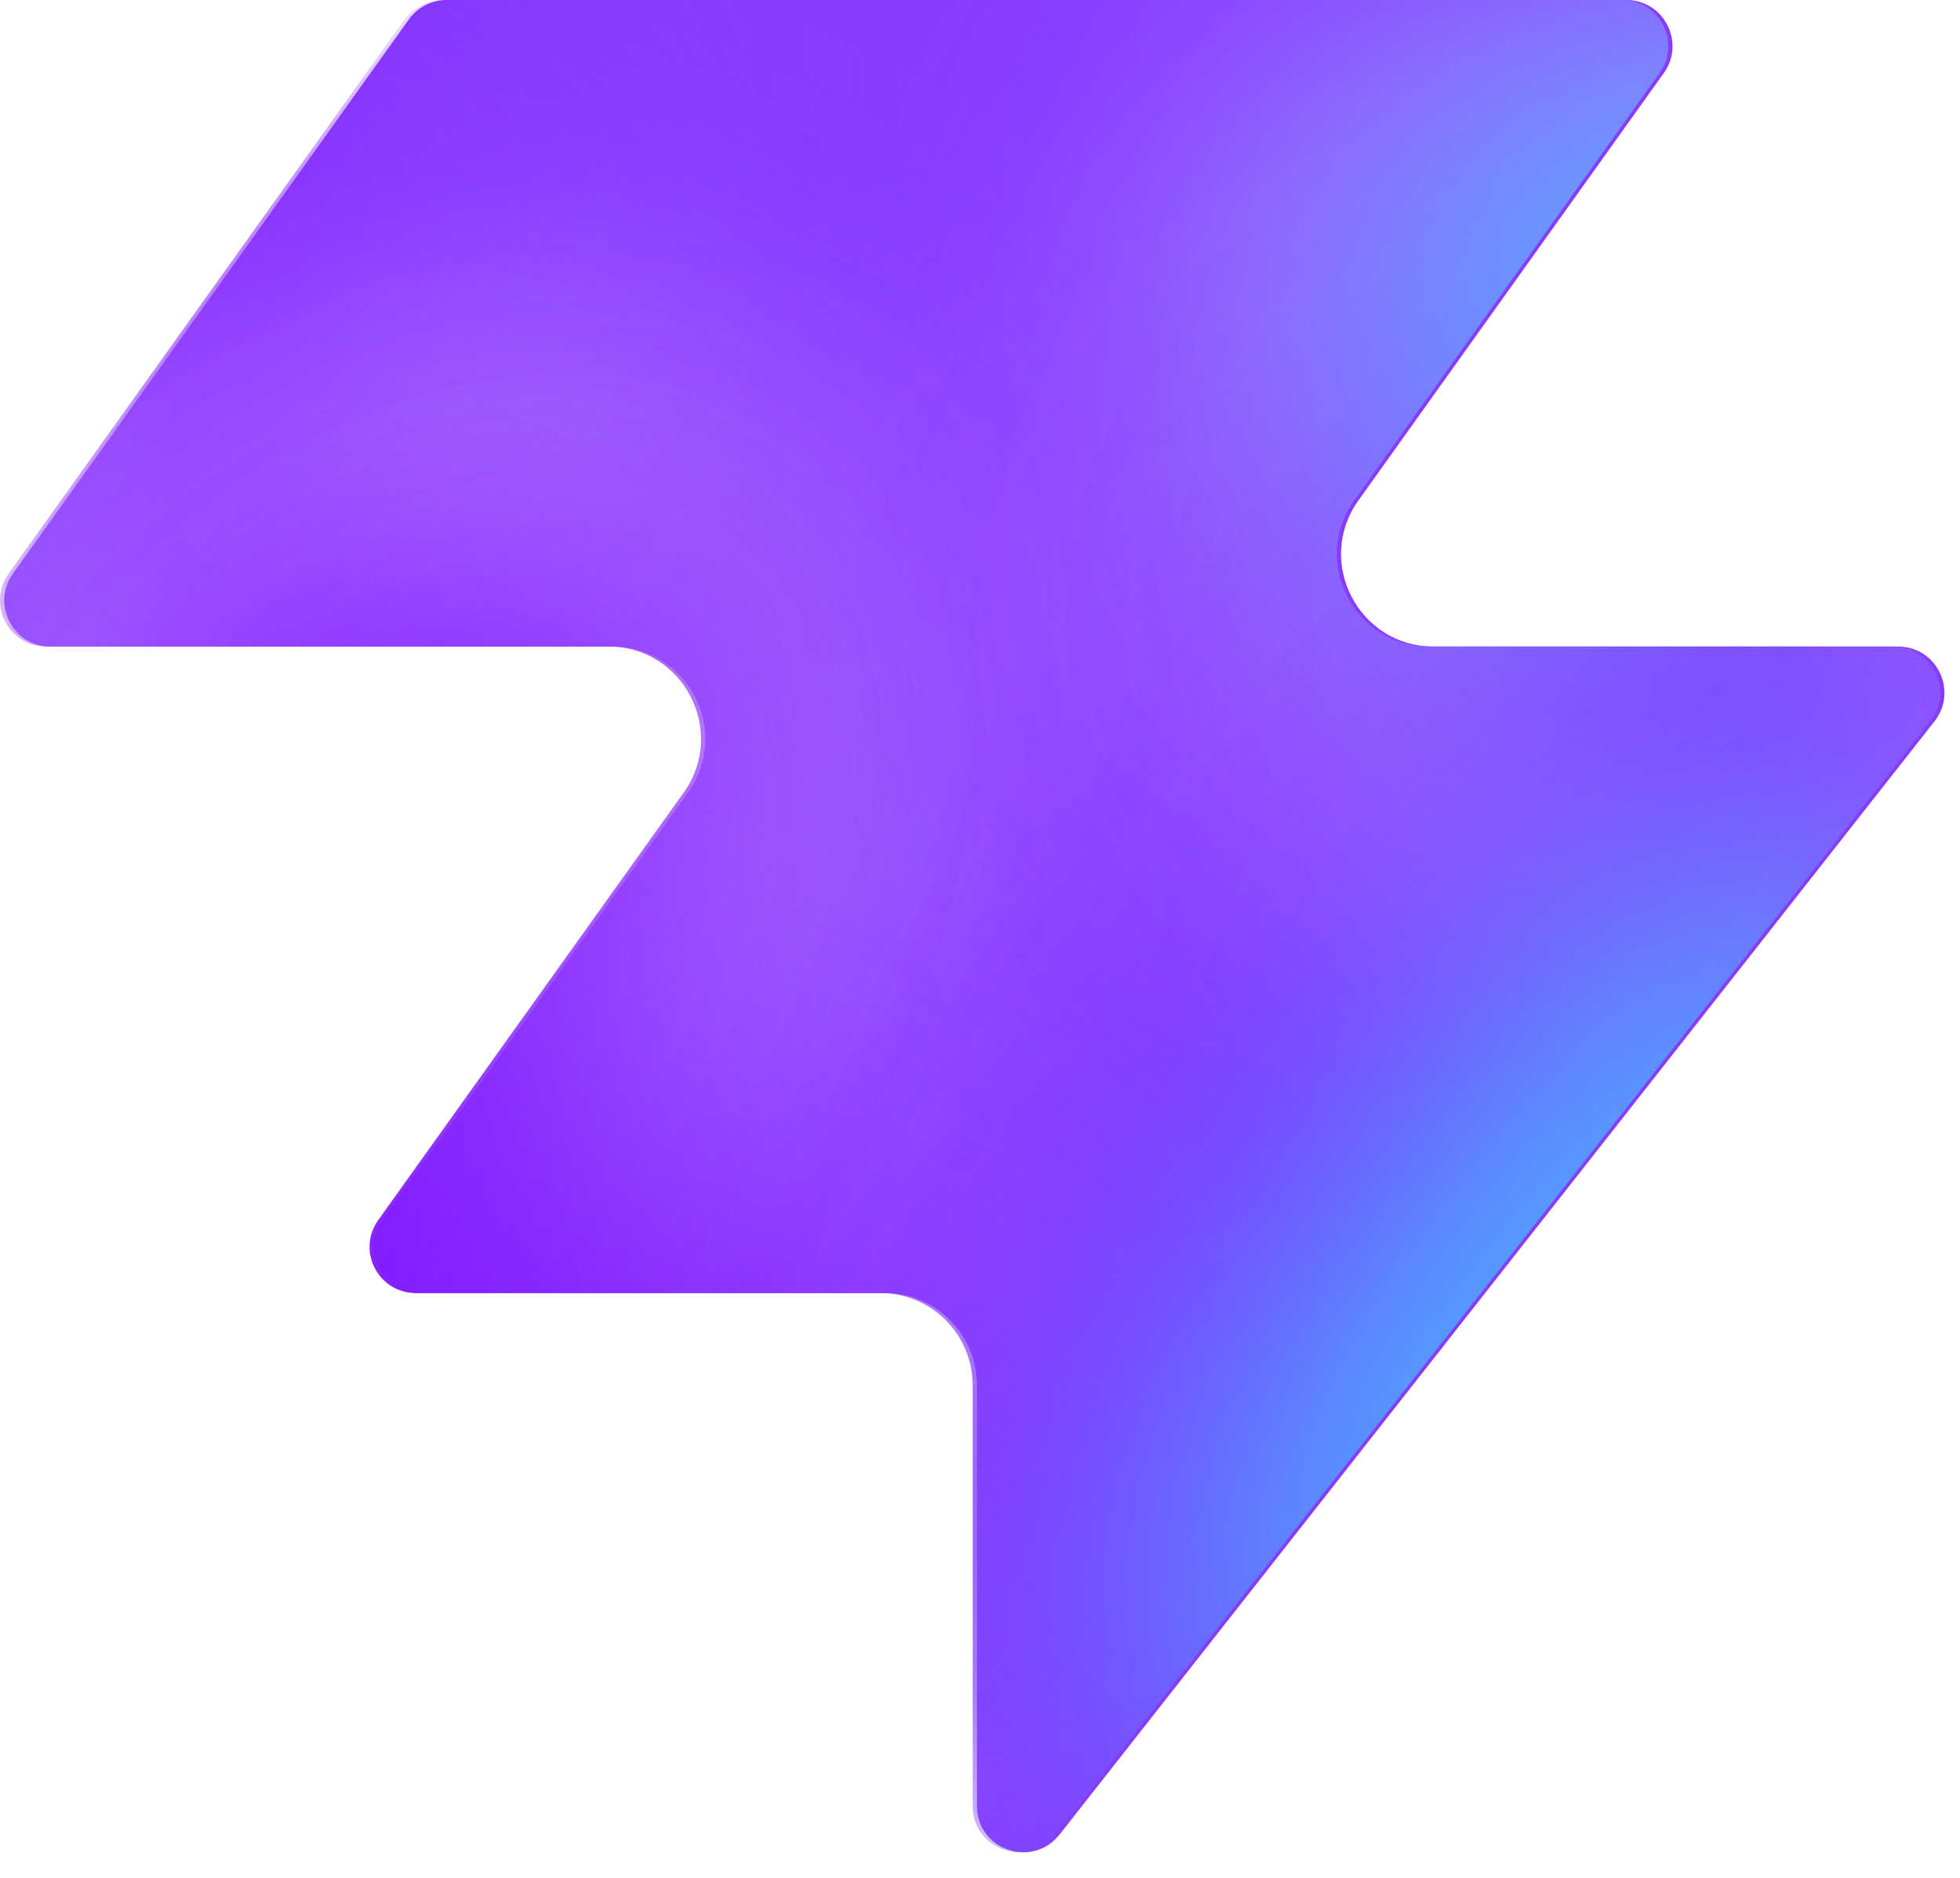
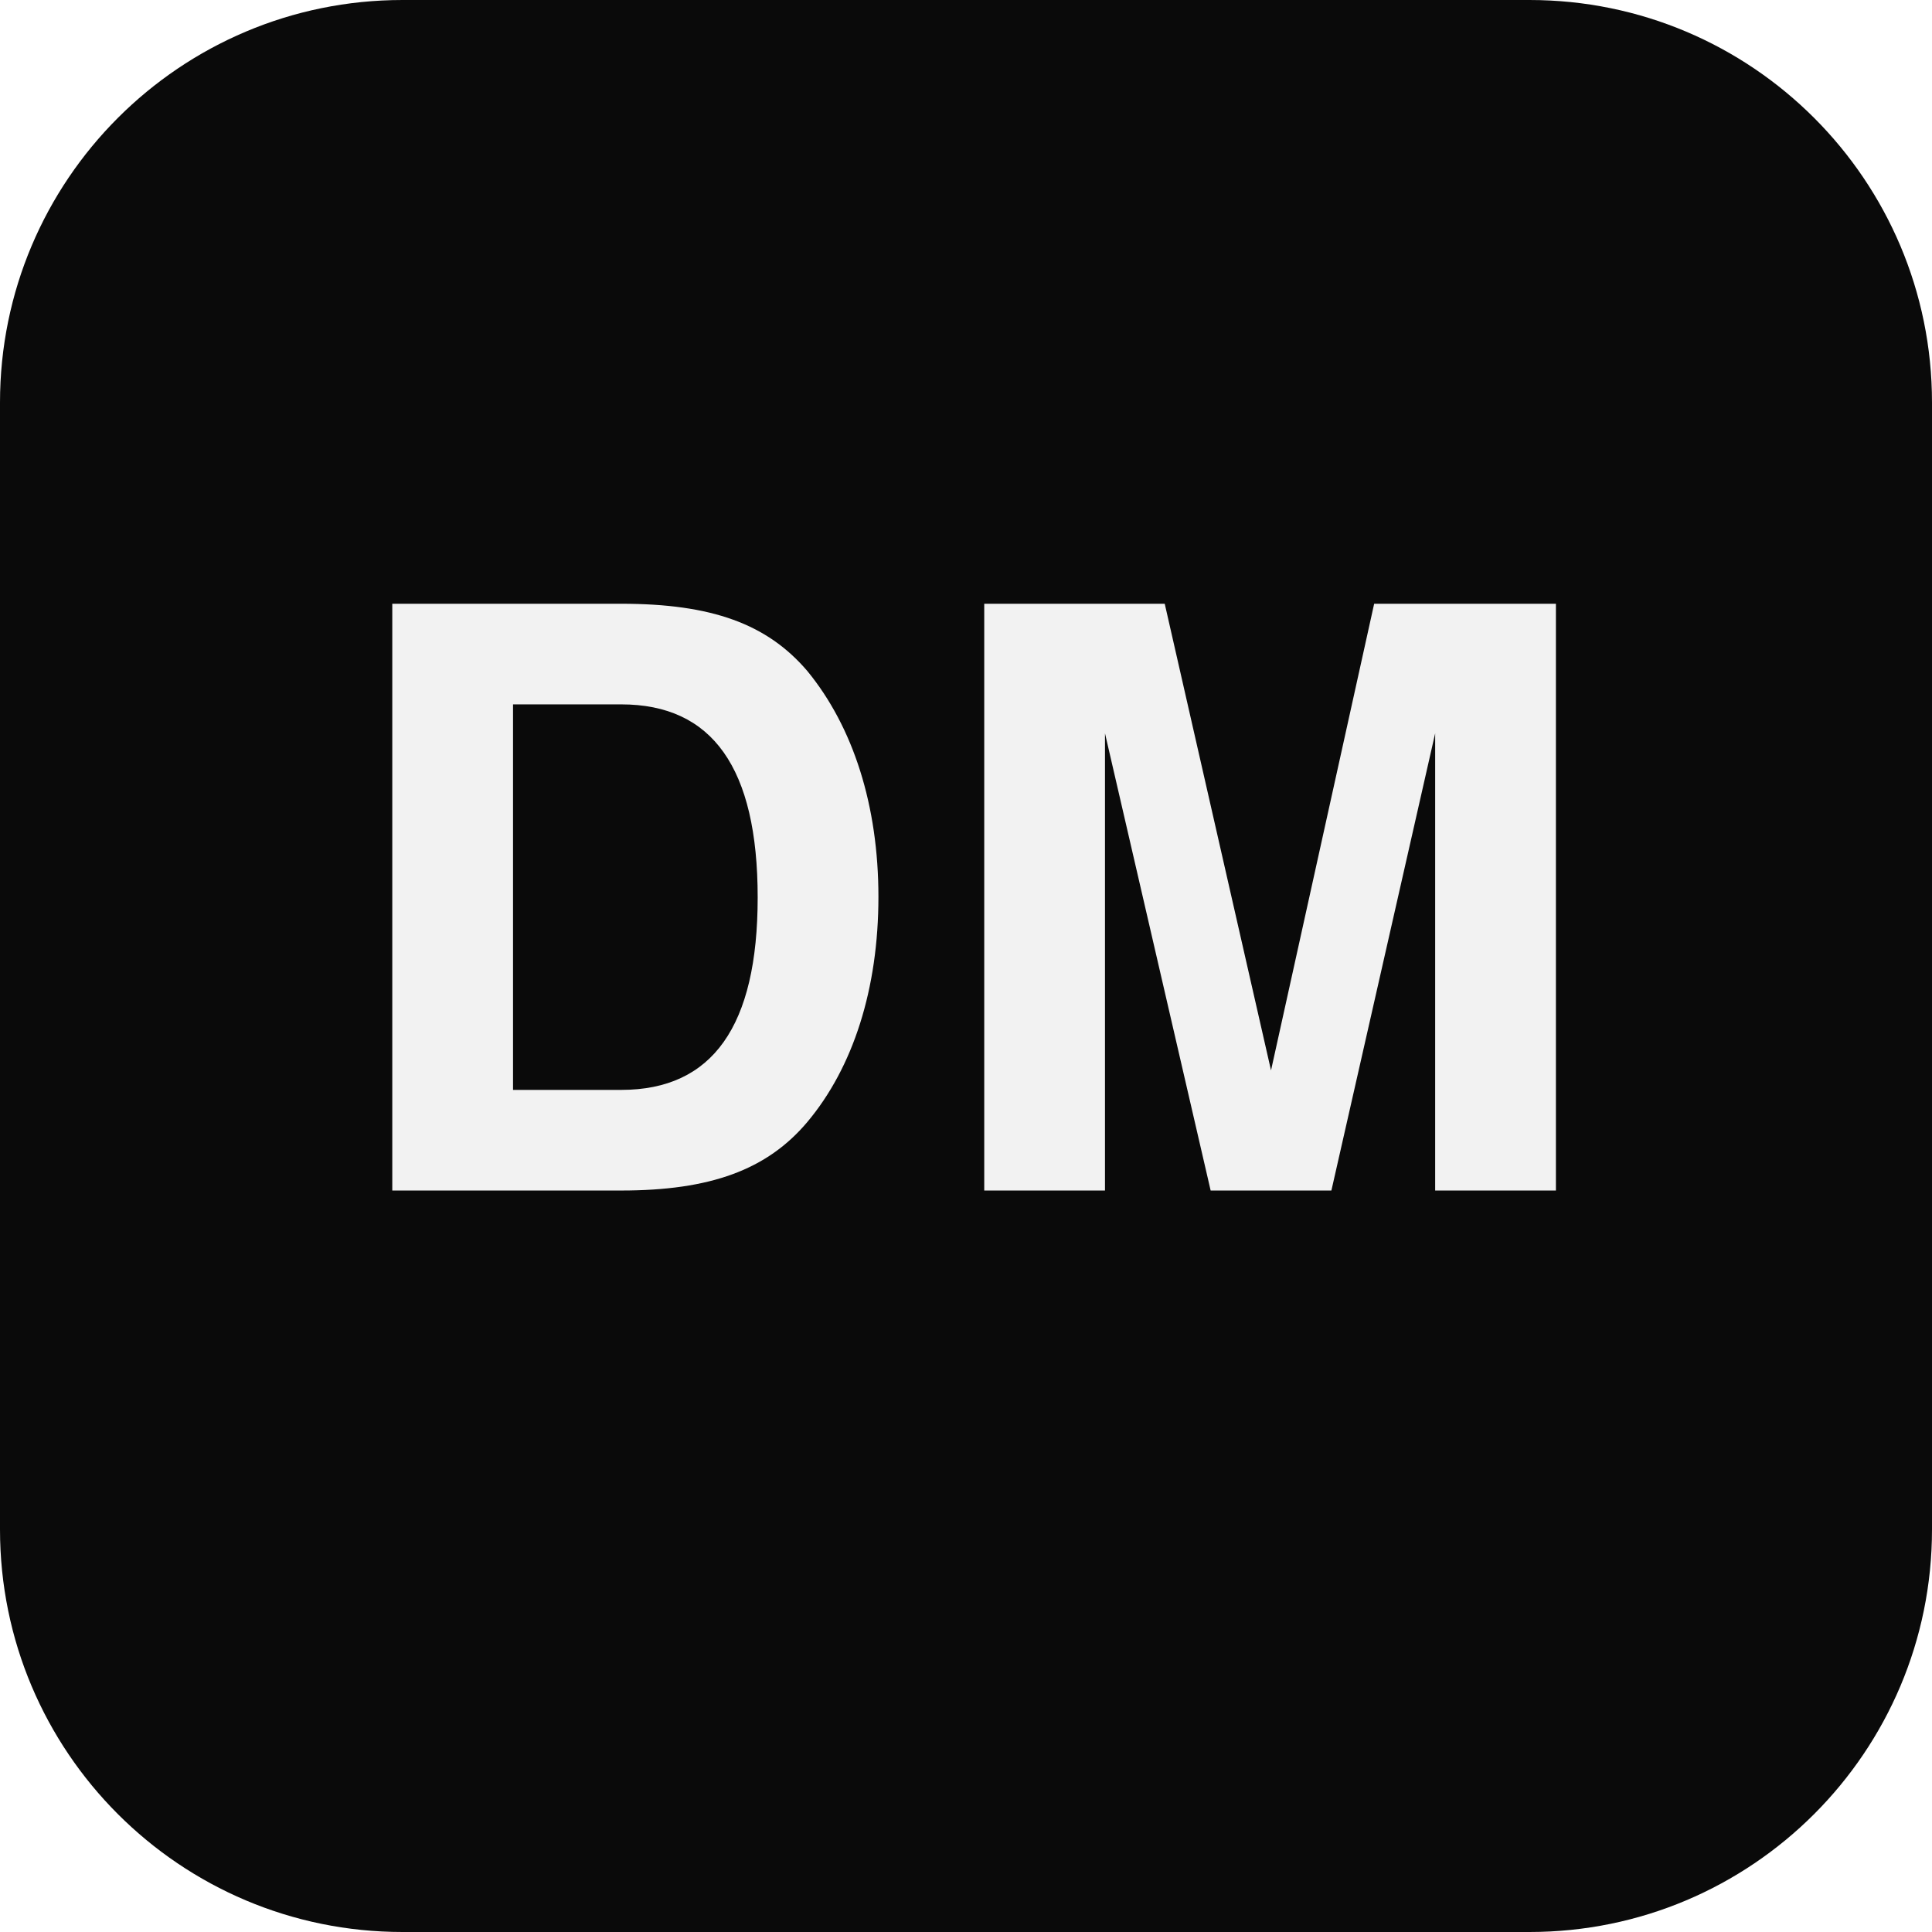
- <svg xmlns="http://www.w3.org/2000/svg" width="48" height="46" fill="none" viewBox="0 0 48 46">
-   <path fill="#863bff" d="M25.946 44.938c-.664.845-2.021.375-2.021-.698V33.937a2.26 2.26 0 0 0-2.262-2.262H10.287c-.92 0-1.456-1.04-.92-1.788l7.48-10.471c1.07-1.497 0-3.578-1.842-3.578H1.237c-.92 0-1.456-1.04-.92-1.788L10.013.474c.214-.297.556-.474.92-.474h28.894c.92 0 1.456 1.04.92 1.788l-7.48 10.471c-1.07 1.498 0 3.579 1.842 3.579h11.377c.943 0 1.473 1.088.89 1.83L25.947 44.94z" style="fill:#863bff;fill:color(display-p3 .525 .23 1);fill-opacity:1" />
-   <mask id="a" width="48" height="46" x="0" y="0" maskUnits="userSpaceOnUse" style="mask-type:alpha">
-     <path fill="#000" d="M25.842 44.938c-.664.844-2.021.375-2.021-.698V33.937a2.26 2.26 0 0 0-2.262-2.262H10.183c-.92 0-1.456-1.04-.92-1.788l7.48-10.471c1.07-1.498 0-3.579-1.842-3.579H1.133c-.92 0-1.456-1.04-.92-1.787L9.91.473c.214-.297.556-.474.92-.474h28.894c.92 0 1.456 1.04.92 1.788l-7.48 10.471c-1.07 1.498 0 3.578 1.842 3.578h11.377c.943 0 1.473 1.088.89 1.832L25.843 44.94z" style="fill:#000;fill-opacity:1" />
-   </mask>
-   <g mask="url(#a)">
-     <g filter="url(#b)">
-       <ellipse cx="5.508" cy="14.704" fill="#ede6ff" rx="5.508" ry="14.704" style="fill:#ede6ff;fill:color(display-p3 .927 .903 1);fill-opacity:1" transform="matrix(.00324 1 1 -.00324 -4.47 31.516)" />
-     </g>
-     <g filter="url(#c)">
-       <ellipse cx="10.399" cy="29.851" fill="#ede6ff" rx="10.399" ry="29.851" style="fill:#ede6ff;fill:color(display-p3 .927 .903 1);fill-opacity:1" transform="matrix(.00324 1 1 -.00324 -39.328 7.883)" />
-     </g>
-     <g filter="url(#d)">
-       <ellipse cx="5.508" cy="30.487" fill="#7e14ff" rx="5.508" ry="30.487" style="fill:#7e14ff;fill:color(display-p3 .492 .077 1);fill-opacity:1" transform="rotate(89.814 -25.913 -14.639)scale(1 -1)" />
-     </g>
-     <g filter="url(#e)">
-       <ellipse cx="5.508" cy="30.599" fill="#7e14ff" rx="5.508" ry="30.599" style="fill:#7e14ff;fill:color(display-p3 .492 .077 1);fill-opacity:1" transform="rotate(89.814 -32.644 -3.334)scale(1 -1)" />
-     </g>
-     <g filter="url(#f)">
-       <ellipse cx="5.508" cy="30.599" fill="#7e14ff" rx="5.508" ry="30.599" style="fill:#7e14ff;fill:color(display-p3 .492 .077 1);fill-opacity:1" transform="matrix(.00324 1 1 -.00324 -34.34 30.47)" />
-     </g>
-     <g filter="url(#g)">
-       <ellipse cx="14.072" cy="22.078" fill="#ede6ff" rx="14.072" ry="22.078" style="fill:#ede6ff;fill:color(display-p3 .927 .903 1);fill-opacity:1" transform="rotate(93.35 24.506 48.493)scale(-1 1)" />
-     </g>
-     <g filter="url(#h)">
-       <ellipse cx="3.47" cy="21.501" fill="#7e14ff" rx="3.47" ry="21.501" style="fill:#7e14ff;fill:color(display-p3 .492 .077 1);fill-opacity:1" transform="rotate(89.009 28.708 47.59)scale(-1 1)" />
-     </g>
-     <g filter="url(#i)">
-       <ellipse cx="3.47" cy="21.501" fill="#7e14ff" rx="3.47" ry="21.501" style="fill:#7e14ff;fill:color(display-p3 .492 .077 1);fill-opacity:1" transform="rotate(89.009 28.708 47.59)scale(-1 1)" />
-     </g>
-     <g filter="url(#j)">
-       <ellipse cx=".387" cy="8.972" fill="#7e14ff" rx="4.407" ry="29.108" style="fill:#7e14ff;fill:color(display-p3 .492 .077 1);fill-opacity:1" transform="rotate(39.51 .387 8.972)" />
-     </g>
-     <g filter="url(#k)">
-       <ellipse cx="47.523" cy="-6.092" fill="#7e14ff" rx="4.407" ry="29.108" style="fill:#7e14ff;fill:color(display-p3 .492 .077 1);fill-opacity:1" transform="rotate(37.892 47.523 -6.092)" />
-     </g>
-     <g filter="url(#l)">
-       <ellipse cx="41.412" cy="6.333" fill="#47bfff" rx="5.971" ry="9.665" style="fill:#47bfff;fill:color(display-p3 .28 .748 1);fill-opacity:1" transform="rotate(37.892 41.412 6.333)" />
-     </g>
-     <g filter="url(#m)">
-       <ellipse cx="-1.879" cy="38.332" fill="#7e14ff" rx="4.407" ry="29.108" style="fill:#7e14ff;fill:color(display-p3 .492 .077 1);fill-opacity:1" transform="rotate(37.892 -1.88 38.332)" />
-     </g>
-     <g filter="url(#n)">
-       <ellipse cx="-1.879" cy="38.332" fill="#7e14ff" rx="4.407" ry="29.108" style="fill:#7e14ff;fill:color(display-p3 .492 .077 1);fill-opacity:1" transform="rotate(37.892 -1.88 38.332)" />
-     </g>
-     <g filter="url(#o)">
-       <ellipse cx="35.651" cy="29.907" fill="#7e14ff" rx="4.407" ry="29.108" style="fill:#7e14ff;fill:color(display-p3 .492 .077 1);fill-opacity:1" transform="rotate(37.892 35.651 29.907)" />
-     </g>
-     <g filter="url(#p)">
-       <ellipse cx="38.418" cy="32.4" fill="#47bfff" rx="5.971" ry="15.297" style="fill:#47bfff;fill:color(display-p3 .28 .748 1);fill-opacity:1" transform="rotate(37.892 38.418 32.4)" />
-     </g>
-   </g>
-   <defs>
-     <filter id="b" width="60.045" height="41.654" x="-19.77" y="16.149" color-interpolation-filters="sRGB" filterUnits="userSpaceOnUse">
-       <feFlood flood-opacity="0" result="BackgroundImageFix" />
-       <feBlend in="SourceGraphic" in2="BackgroundImageFix" result="shape" />
-       <feGaussianBlur result="effect1_foregroundBlur_2002_17158" stdDeviation="7.659" />
-     </filter>
-     <filter id="c" width="90.34" height="51.437" x="-54.613" y="-7.533" color-interpolation-filters="sRGB" filterUnits="userSpaceOnUse">
-       <feFlood flood-opacity="0" result="BackgroundImageFix" />
-       <feBlend in="SourceGraphic" in2="BackgroundImageFix" result="shape" />
-       <feGaussianBlur result="effect1_foregroundBlur_2002_17158" stdDeviation="7.659" />
-     </filter>
-     <filter id="d" width="79.355" height="29.4" x="-49.64" y="2.03" color-interpolation-filters="sRGB" filterUnits="userSpaceOnUse">
-       <feFlood flood-opacity="0" result="BackgroundImageFix" />
-       <feBlend in="SourceGraphic" in2="BackgroundImageFix" result="shape" />
-       <feGaussianBlur result="effect1_foregroundBlur_2002_17158" stdDeviation="4.596" />
-     </filter>
-     <filter id="e" width="79.579" height="29.4" x="-45.045" y="20.029" color-interpolation-filters="sRGB" filterUnits="userSpaceOnUse">
-       <feFlood flood-opacity="0" result="BackgroundImageFix" />
-       <feBlend in="SourceGraphic" in2="BackgroundImageFix" result="shape" />
-       <feGaussianBlur result="effect1_foregroundBlur_2002_17158" stdDeviation="4.596" />
-     </filter>
-     <filter id="f" width="79.579" height="29.4" x="-43.513" y="21.178" color-interpolation-filters="sRGB" filterUnits="userSpaceOnUse">
-       <feFlood flood-opacity="0" result="BackgroundImageFix" />
-       <feBlend in="SourceGraphic" in2="BackgroundImageFix" result="shape" />
-       <feGaussianBlur result="effect1_foregroundBlur_2002_17158" stdDeviation="4.596" />
-     </filter>
-     <filter id="g" width="74.749" height="58.852" x="15.756" y="-17.901" color-interpolation-filters="sRGB" filterUnits="userSpaceOnUse">
-       <feFlood flood-opacity="0" result="BackgroundImageFix" />
-       <feBlend in="SourceGraphic" in2="BackgroundImageFix" result="shape" />
-       <feGaussianBlur result="effect1_foregroundBlur_2002_17158" stdDeviation="7.659" />
-     </filter>
-     <filter id="h" width="61.377" height="25.362" x="23.548" y="2.284" color-interpolation-filters="sRGB" filterUnits="userSpaceOnUse">
-       <feFlood flood-opacity="0" result="BackgroundImageFix" />
-       <feBlend in="SourceGraphic" in2="BackgroundImageFix" result="shape" />
-       <feGaussianBlur result="effect1_foregroundBlur_2002_17158" stdDeviation="4.596" />
-     </filter>
-     <filter id="i" width="61.377" height="25.362" x="23.548" y="2.284" color-interpolation-filters="sRGB" filterUnits="userSpaceOnUse">
-       <feFlood flood-opacity="0" result="BackgroundImageFix" />
-       <feBlend in="SourceGraphic" in2="BackgroundImageFix" result="shape" />
-       <feGaussianBlur result="effect1_foregroundBlur_2002_17158" stdDeviation="4.596" />
-     </filter>
-     <filter id="j" width="56.045" height="63.649" x="-27.636" y="-22.853" color-interpolation-filters="sRGB" filterUnits="userSpaceOnUse">
-       <feFlood flood-opacity="0" result="BackgroundImageFix" />
-       <feBlend in="SourceGraphic" in2="BackgroundImageFix" result="shape" />
-       <feGaussianBlur result="effect1_foregroundBlur_2002_17158" stdDeviation="4.596" />
-     </filter>
-     <filter id="k" width="54.814" height="64.646" x="20.116" y="-38.415" color-interpolation-filters="sRGB" filterUnits="userSpaceOnUse">
-       <feFlood flood-opacity="0" result="BackgroundImageFix" />
-       <feBlend in="SourceGraphic" in2="BackgroundImageFix" result="shape" />
-       <feGaussianBlur result="effect1_foregroundBlur_2002_17158" stdDeviation="4.596" />
-     </filter>
-     <filter id="l" width="33.541" height="35.313" x="24.641" y="-11.323" color-interpolation-filters="sRGB" filterUnits="userSpaceOnUse">
-       <feFlood flood-opacity="0" result="BackgroundImageFix" />
-       <feBlend in="SourceGraphic" in2="BackgroundImageFix" result="shape" />
-       <feGaussianBlur result="effect1_foregroundBlur_2002_17158" stdDeviation="4.596" />
-     </filter>
-     <filter id="m" width="54.814" height="64.646" x="-29.286" y="6.009" color-interpolation-filters="sRGB" filterUnits="userSpaceOnUse">
-       <feFlood flood-opacity="0" result="BackgroundImageFix" />
-       <feBlend in="SourceGraphic" in2="BackgroundImageFix" result="shape" />
-       <feGaussianBlur result="effect1_foregroundBlur_2002_17158" stdDeviation="4.596" />
-     </filter>
-     <filter id="n" width="54.814" height="64.646" x="-29.286" y="6.009" color-interpolation-filters="sRGB" filterUnits="userSpaceOnUse">
-       <feFlood flood-opacity="0" result="BackgroundImageFix" />
-       <feBlend in="SourceGraphic" in2="BackgroundImageFix" result="shape" />
-       <feGaussianBlur result="effect1_foregroundBlur_2002_17158" stdDeviation="4.596" />
-     </filter>
-     <filter id="o" width="54.814" height="64.646" x="8.244" y="-2.416" color-interpolation-filters="sRGB" filterUnits="userSpaceOnUse">
-       <feFlood flood-opacity="0" result="BackgroundImageFix" />
-       <feBlend in="SourceGraphic" in2="BackgroundImageFix" result="shape" />
-       <feGaussianBlur result="effect1_foregroundBlur_2002_17158" stdDeviation="4.596" />
-     </filter>
-     <filter id="p" width="39.409" height="43.623" x="18.713" y="10.588" color-interpolation-filters="sRGB" filterUnits="userSpaceOnUse">
-       <feFlood flood-opacity="0" result="BackgroundImageFix" />
-       <feBlend in="SourceGraphic" in2="BackgroundImageFix" result="shape" />
-       <feGaussianBlur result="effect1_foregroundBlur_2002_17158" stdDeviation="4.596" />
-     </filter>
-   </defs>
+ <svg xmlns="http://www.w3.org/2000/svg" width="48" height="48" viewBox="0 0 48 48">
+   <rect width="48" height="48" rx="10" fill="#0a0a0a" />
+   <text x="24" y="25" text-anchor="middle" dominant-baseline="central" font-family="Helvetica, Arial, sans-serif" font-size="20" font-weight="600" letter-spacing="0.5" fill="#f2f2f2">DM</text>
</svg>
